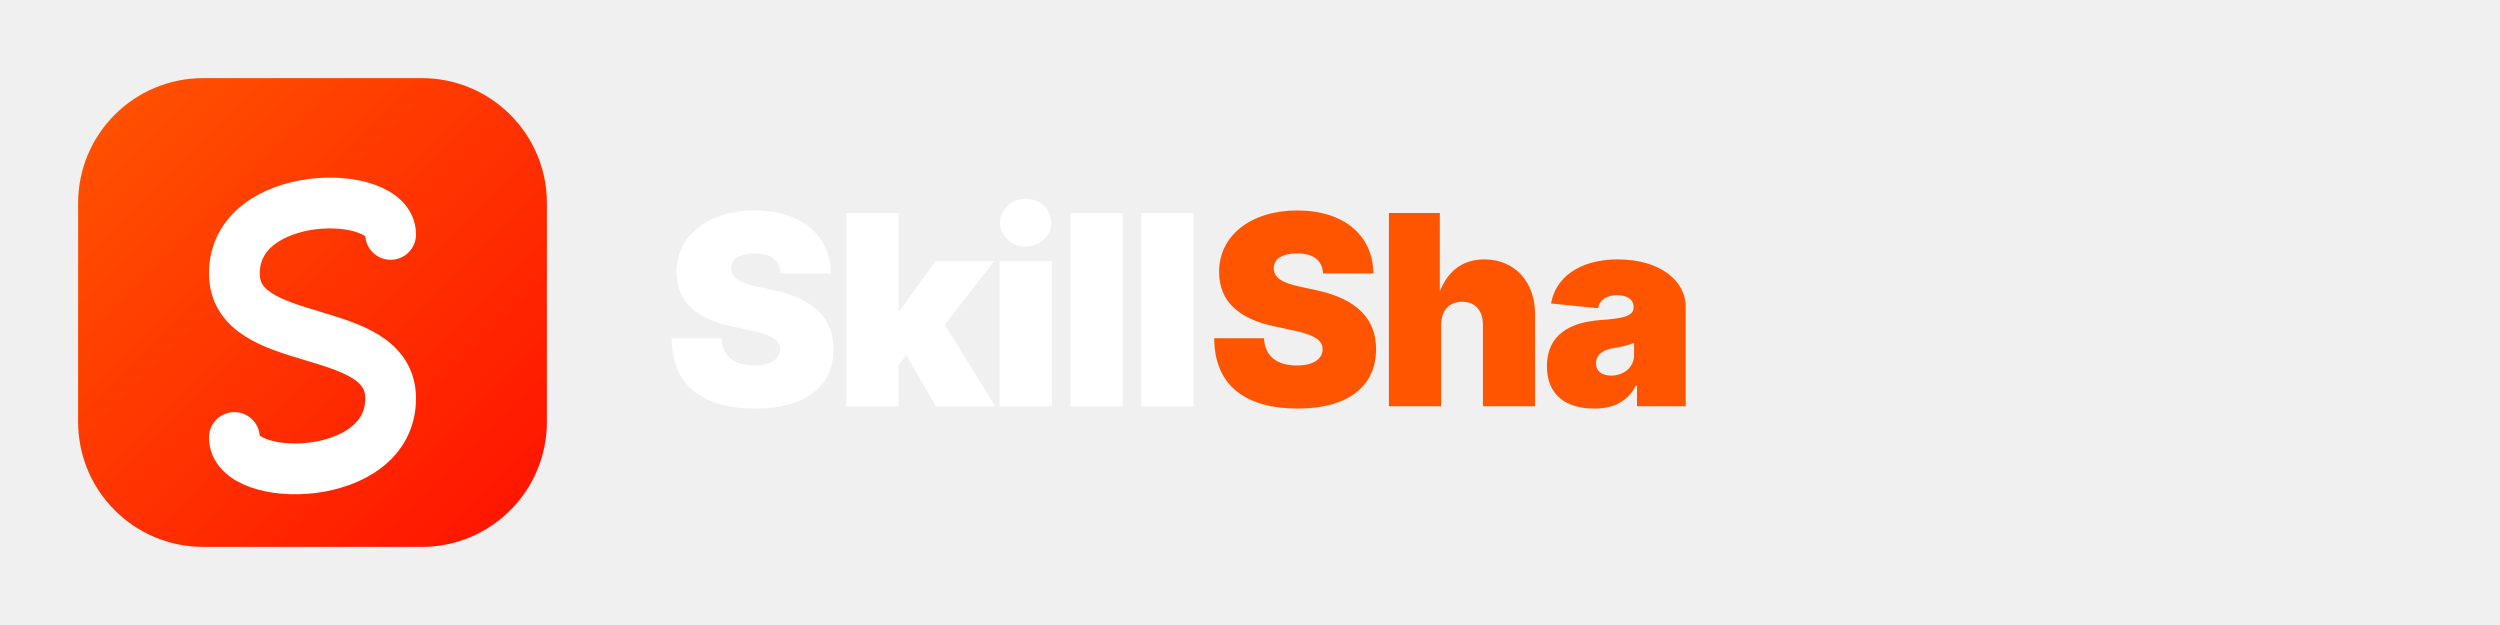
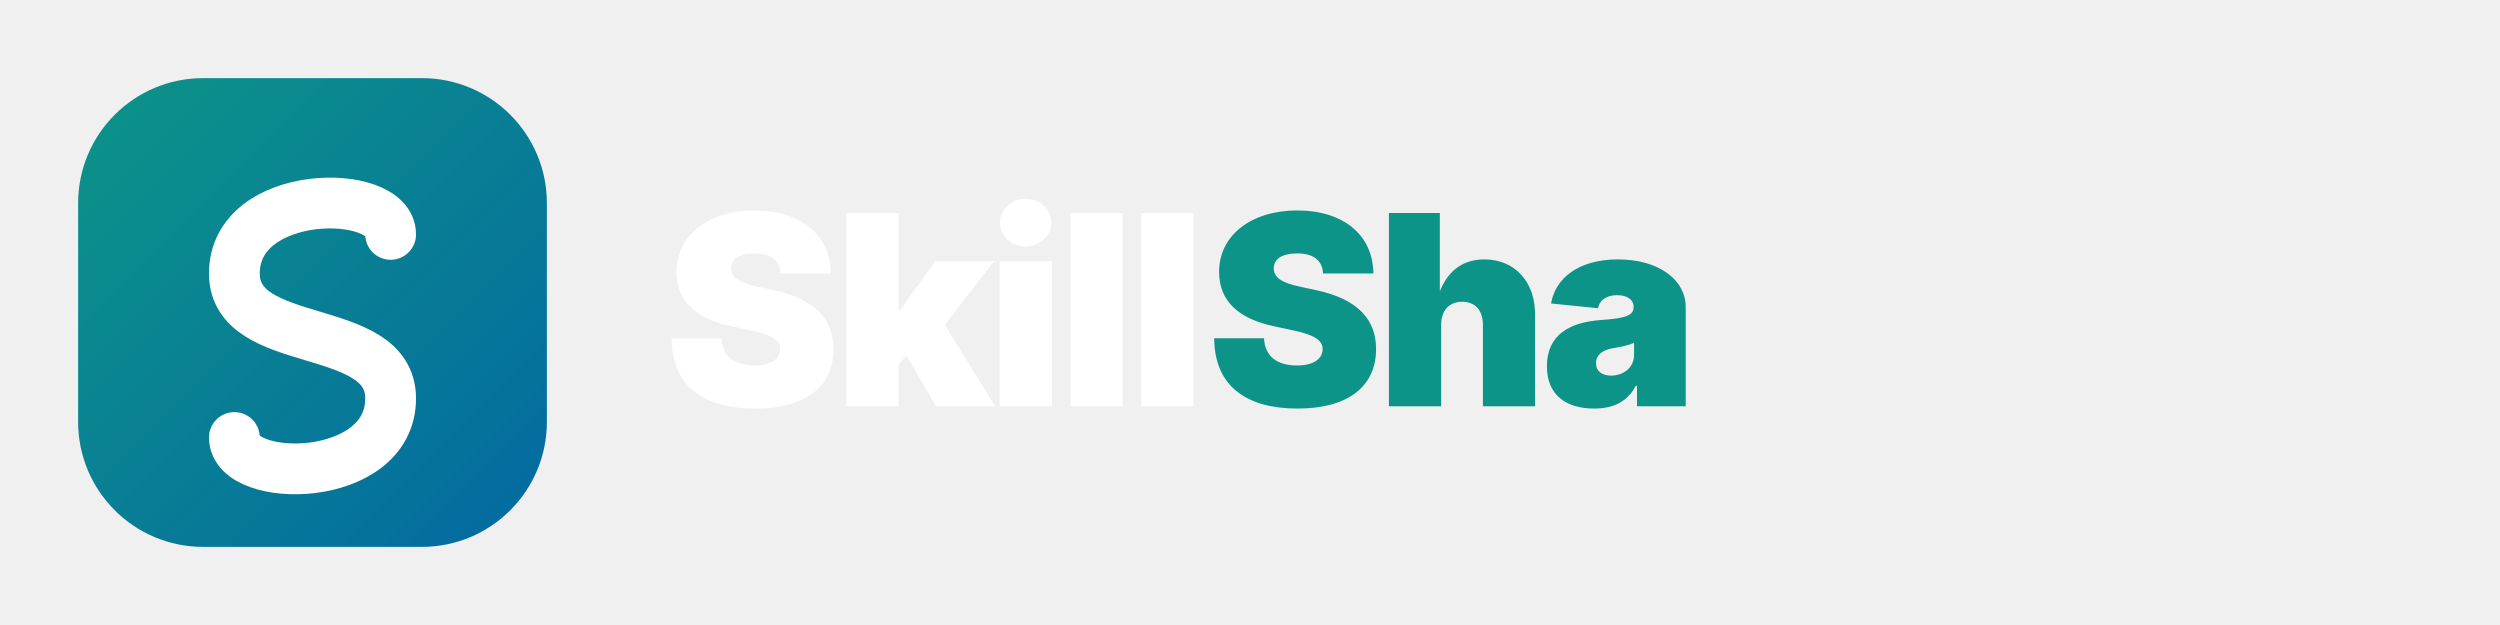
<svg xmlns="http://www.w3.org/2000/svg" viewBox="0 0 320 80" width="100%" height="100%">
  <defs>
    <linearGradient id="logo-grad" x1="0%" y1="0%" x2="100%" y2="100%">
-       <stop offset="0%" stop-color="#FF5500" />
-       <stop offset="100%" stop-color="#FF1100" />
+       <stop offset="0%" stop-color="#0D9488" />
+       <stop offset="100%" stop-color="#0369A1" />
    </linearGradient>
  </defs>
  <g transform="translate(10, 10)">
    <rect x="0" y="0" width="60" height="60" rx="16" fill="url(#logo-grad)" />
    <path d="M 40 20 C 40 14, 20 14, 20 25 C 20 35, 40 31, 40 41 C 40 52, 20 52, 20 46" stroke="#ffffff" stroke-width="6.5" stroke-linecap="round" fill="none" />
-     <text x="75" y="42" font-family="system-ui, -apple-system, sans-serif" font-weight="900" font-size="34" fill="#ffffff" letter-spacing="-1px">Skill<tspan fill="#FF5500">Sha</tspan>
+     <text x="75" y="42" font-family="system-ui, -apple-system, sans-serif" font-weight="900" font-size="34" fill="#ffffff" letter-spacing="-1px">Skill<tspan fill="#0D9488">Sha</tspan>
    </text>
  </g>
</svg>
